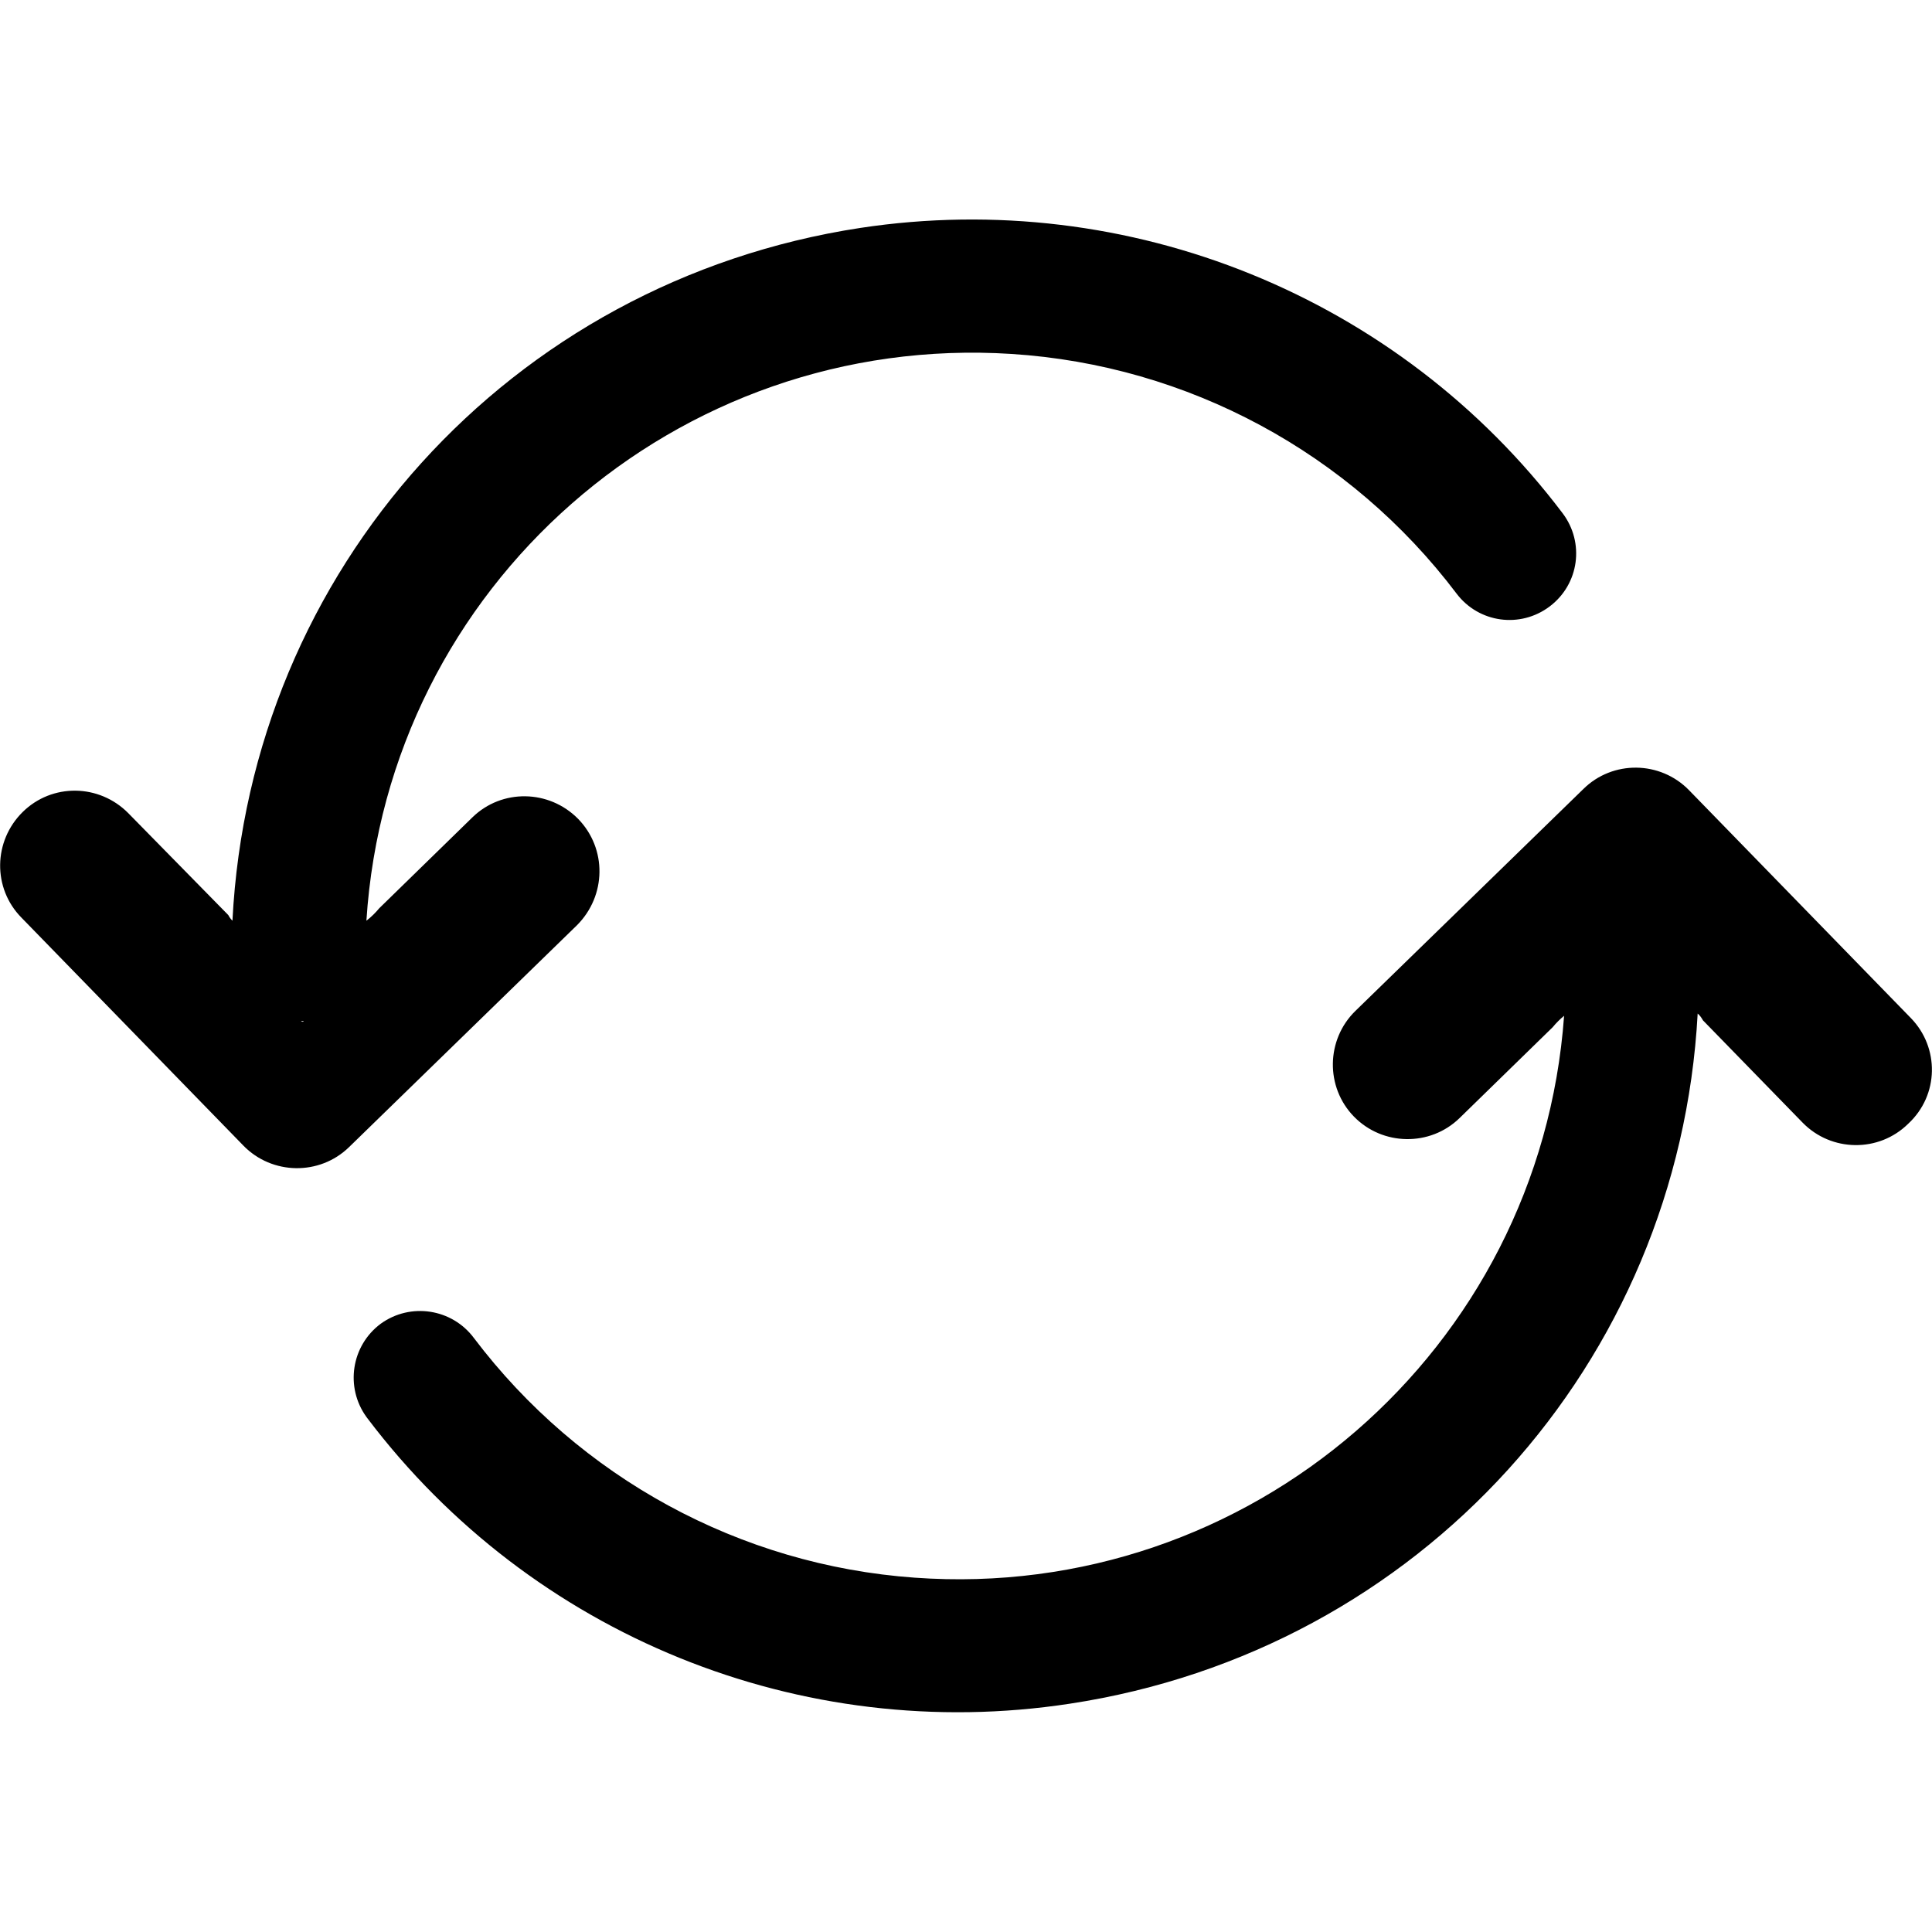
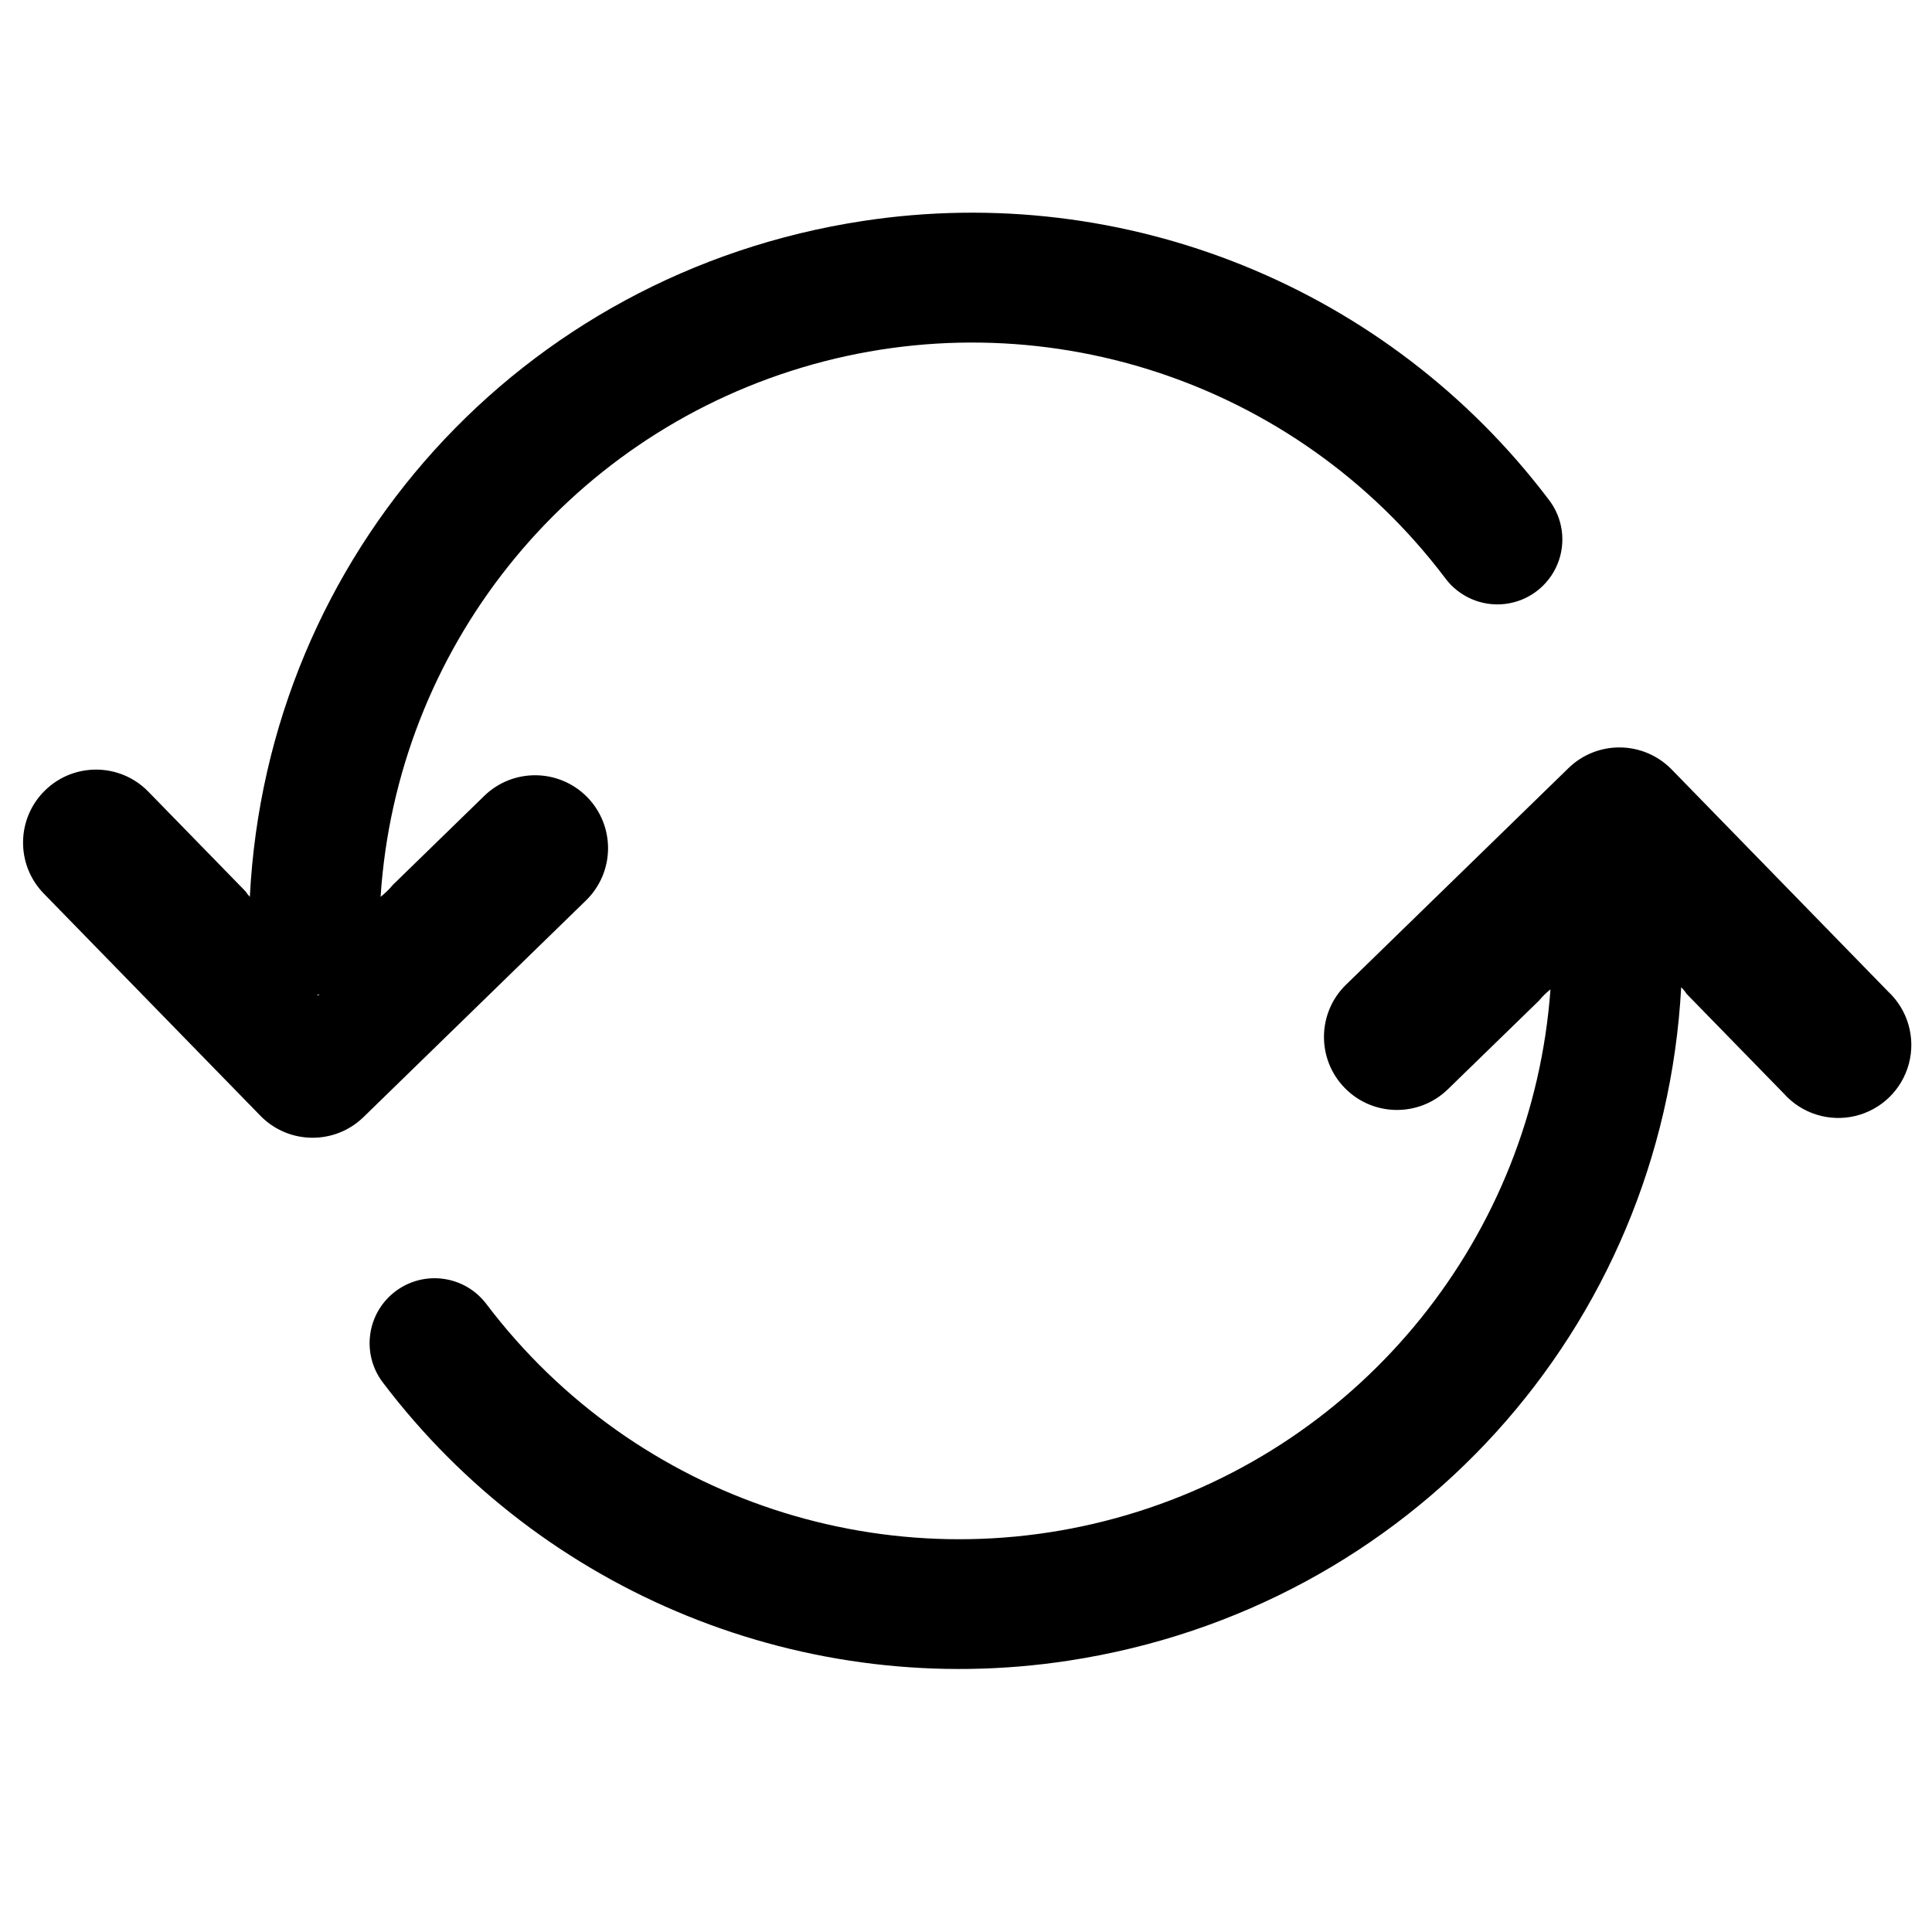
- <svg xmlns="http://www.w3.org/2000/svg" version="1.1" id="Layer_1" x="0px" y="0px" viewBox="0 0 512 512" enable-background="new 0 0 512 512" xml:space="preserve">
-   <g>
-     <path d="M153.2,217C153.2,217,153.2,217,153.2,217c-7.7-7.8-20.2-8-28-0.4l-24.7,24.1c-1,1.2-2.1,2.3-3.4,3.3   c5.7-88.7,82.3-155.9,171-150.2c46.7,3,89.7,26.2,117.9,63.5c5.9,7.8,16.9,9.3,24.7,3.4c7.8-5.9,9.3-16.9,3.4-24.7   C370.7,78.6,299.2,49.6,228,60.4C135,74.6,66.3,151.1,61.6,244c-0.4-0.4-0.8-0.9-1.1-1.5L34,215.5c-7.7-7.8-20.2-8-28-0.3   c-7.8,7.7-8,20.2-0.3,28l58.8,60.4c7.6,7.8,20.2,8,28,0.4c0,0,0,0,0,0l60.4-58.8C160.7,237.4,160.9,224.9,153.2,217z M79.9,270.7   c0,0-0.1-0.1-0.1-0.1h0.7C80.4,270.8,80.1,270.8,79.9,270.7z" />
-     <path d="M506.4,269.8l-58.8-60.4c-7.6-7.8-20.2-8-28-0.3l-60.4,58.8c-7.8,7.6-8,20.2-0.4,28c7.6,7.8,20.2,8,28,0.4l24.7-24.1   c0.9-1.1,1.9-2.1,3-3c-6.4,88.6-83.4,155.3-172.1,148.9c-46.3-3.3-88.8-26.5-116.8-63.5c-5.8-7.8-16.8-9.5-24.7-3.8   c-7.8,5.8-9.5,16.8-3.8,24.7c0.1,0.1,0.2,0.3,0.3,0.4c43.5,57.5,114.9,86.5,186.1,75.6c92.8-14.1,161.4-90.3,166.4-182.9   c0.6,0.5,1,1.1,1.4,1.8l26.4,27.1c7.6,7.8,20.2,8,28,0.3C513.9,290.2,514,277.6,506.4,269.8z" />
-   </g>
+ <svg xmlns="http://www.w3.org/2000/svg" id="Layer_1" data-name="Layer 1" viewBox="0 0 512 512">
+   <path d="M155.66,211.29a19.35,19.35,0,0,0-27.35-.35l-24.16,23.52a21.43,21.43,0,0,1-3.29,3.21A157.1,157.1,0,0,1,382.91,153.1a17.22,17.22,0,1,0,27.45-20.79A191.62,191.62,0,0,0,228.68,58.56C137.89,72.39,70.82,147,66.21,237.66a7.86,7.86,0,0,1-1.12-1.42L39.31,209.8a19.34,19.34,0,1,0-27.71,27L69,295.68a19.34,19.34,0,0,0,27.35.34l58.93-57.38A19.33,19.33,0,0,0,155.66,211.29ZM84,263.56l0.68,0A0.41,0.41,0,0,1,84,263.56Z" />
+   <path d="M500.39,262.79L443,203.91a19.35,19.35,0,0,0-27.35-.34l-58.94,57.38a19.34,19.34,0,1,0,27,27.71l24.18-23.52a19,19,0,0,1,3-2.94,157.11,157.11,0,0,1-282,83.37,17.21,17.21,0,1,0-27.45,20.78,191.61,191.61,0,0,0,181.69,73.75c90.56-13.8,157.52-88.11,162.4-178.46a8.67,8.67,0,0,1,1.42,1.73l25.78,26.43A19.35,19.35,0,1,0,500.39,262.79Z" />
</svg>
